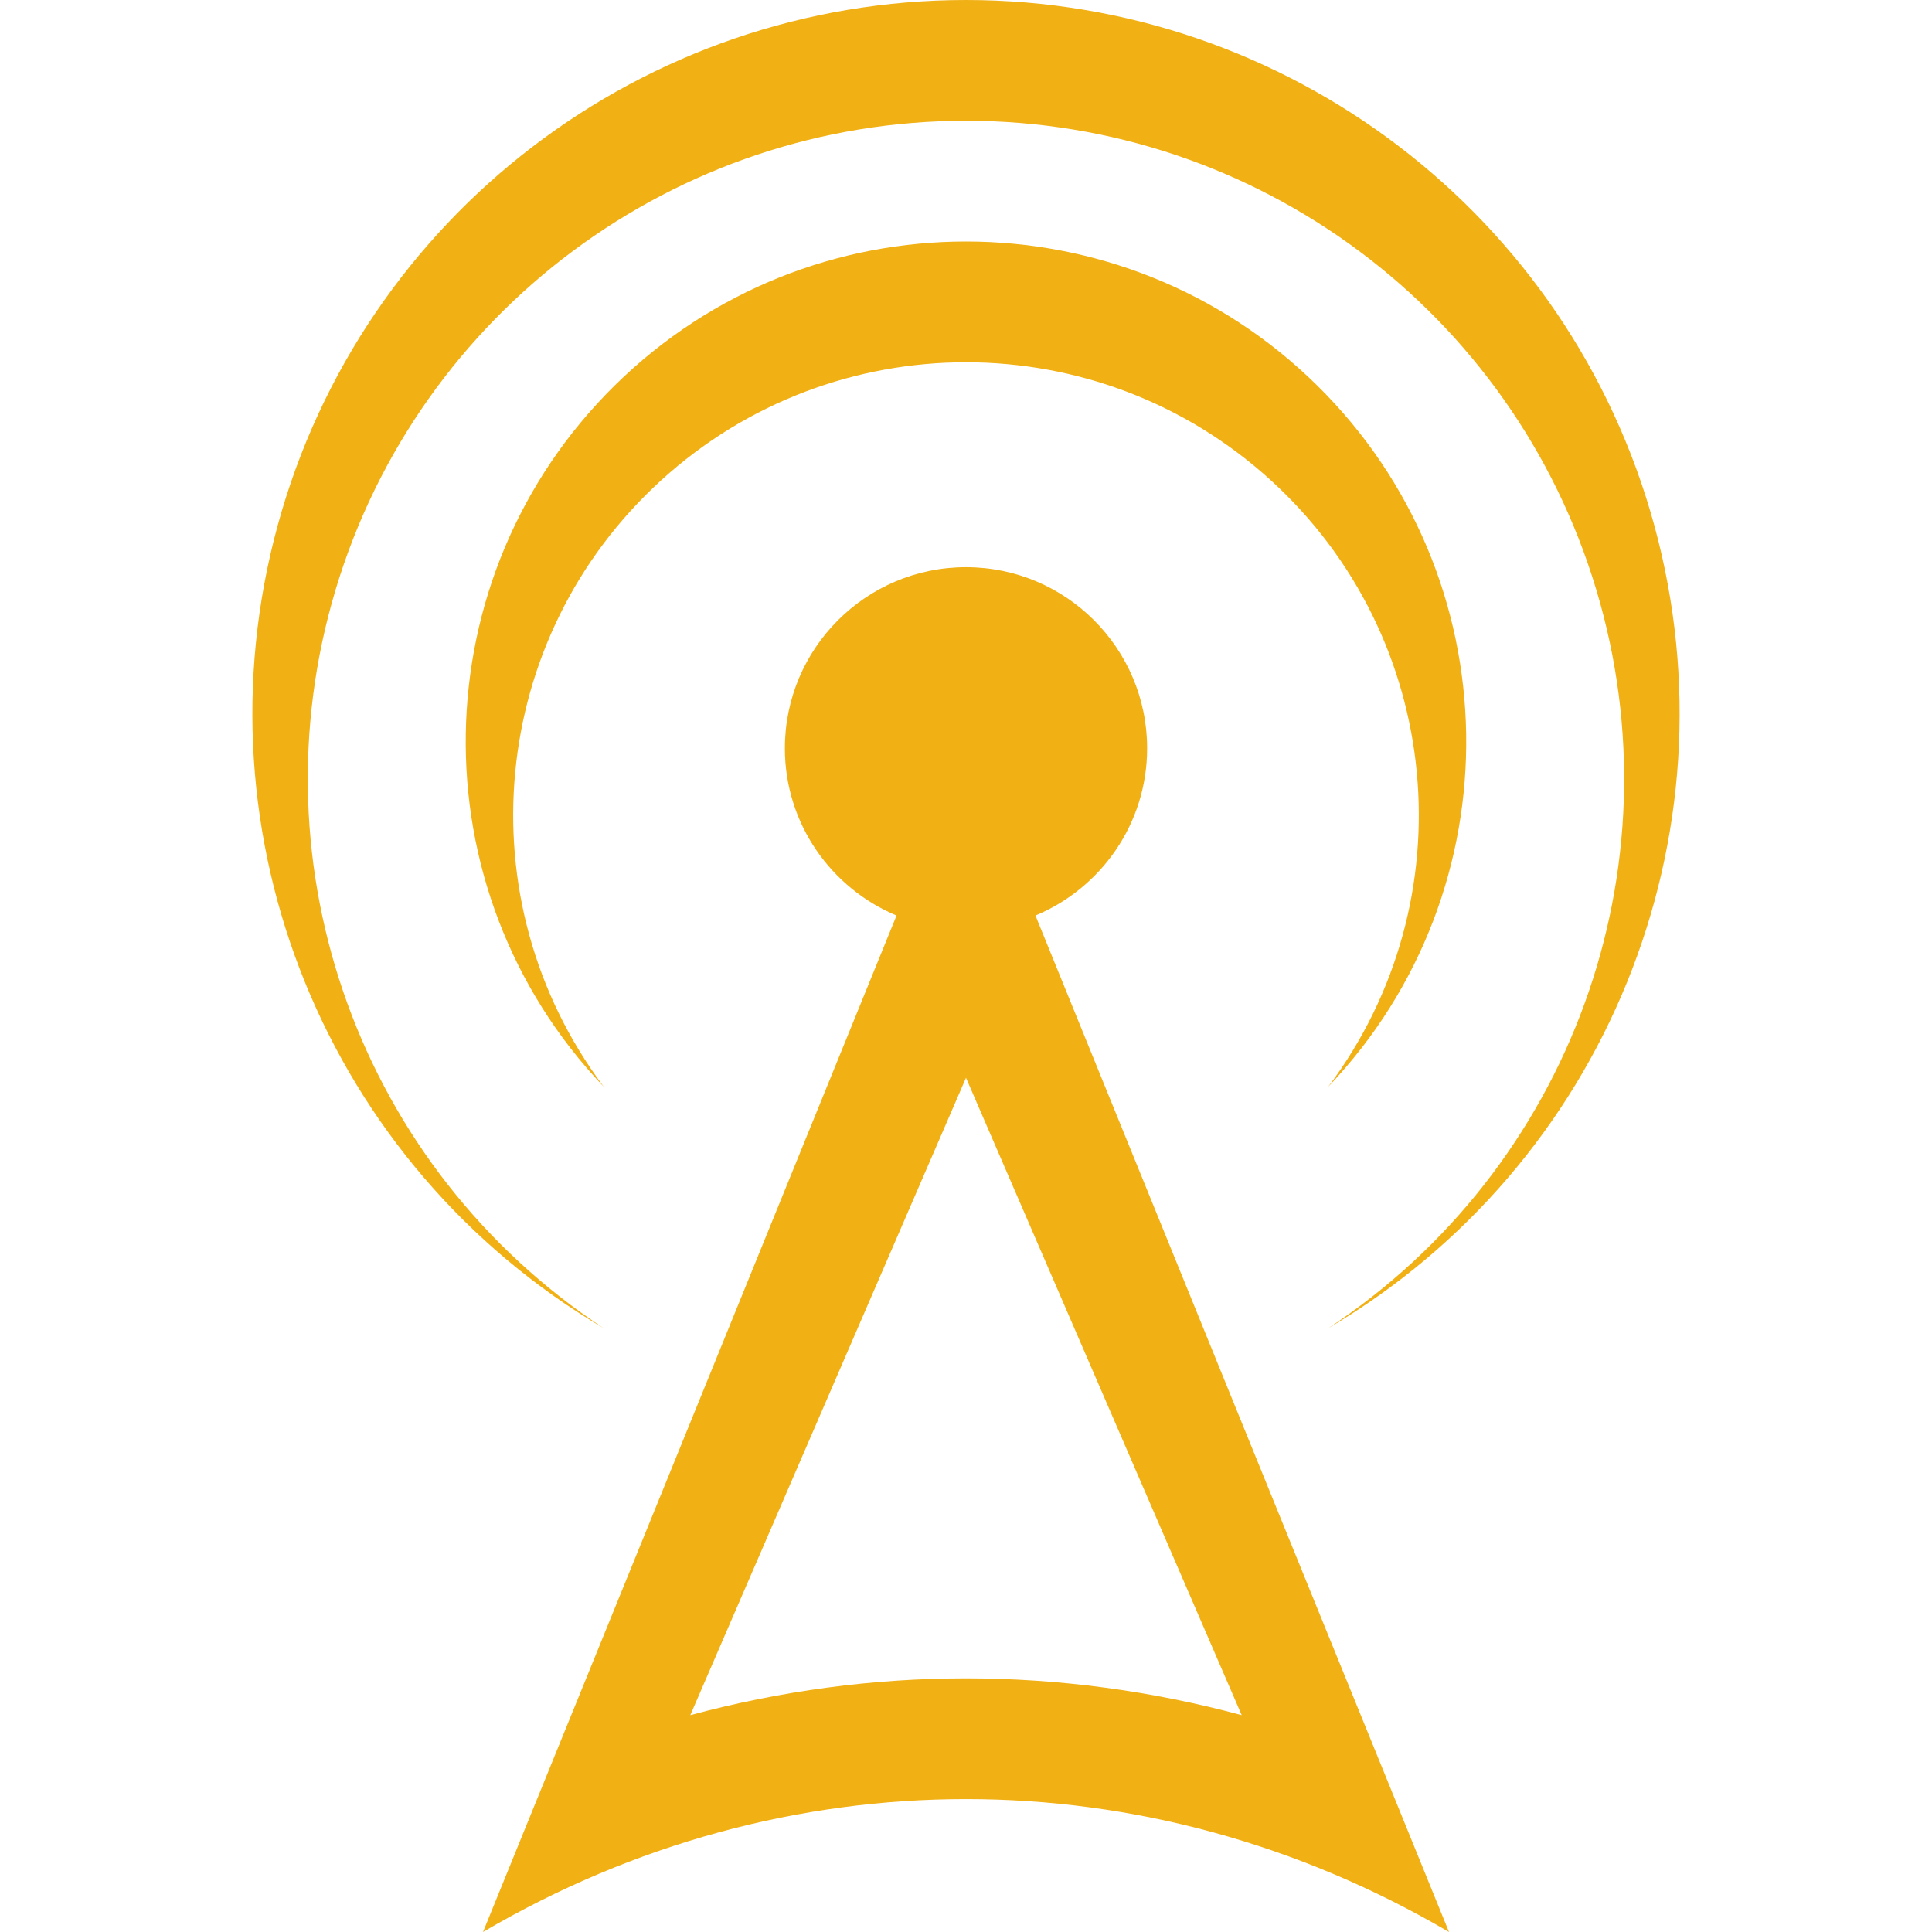
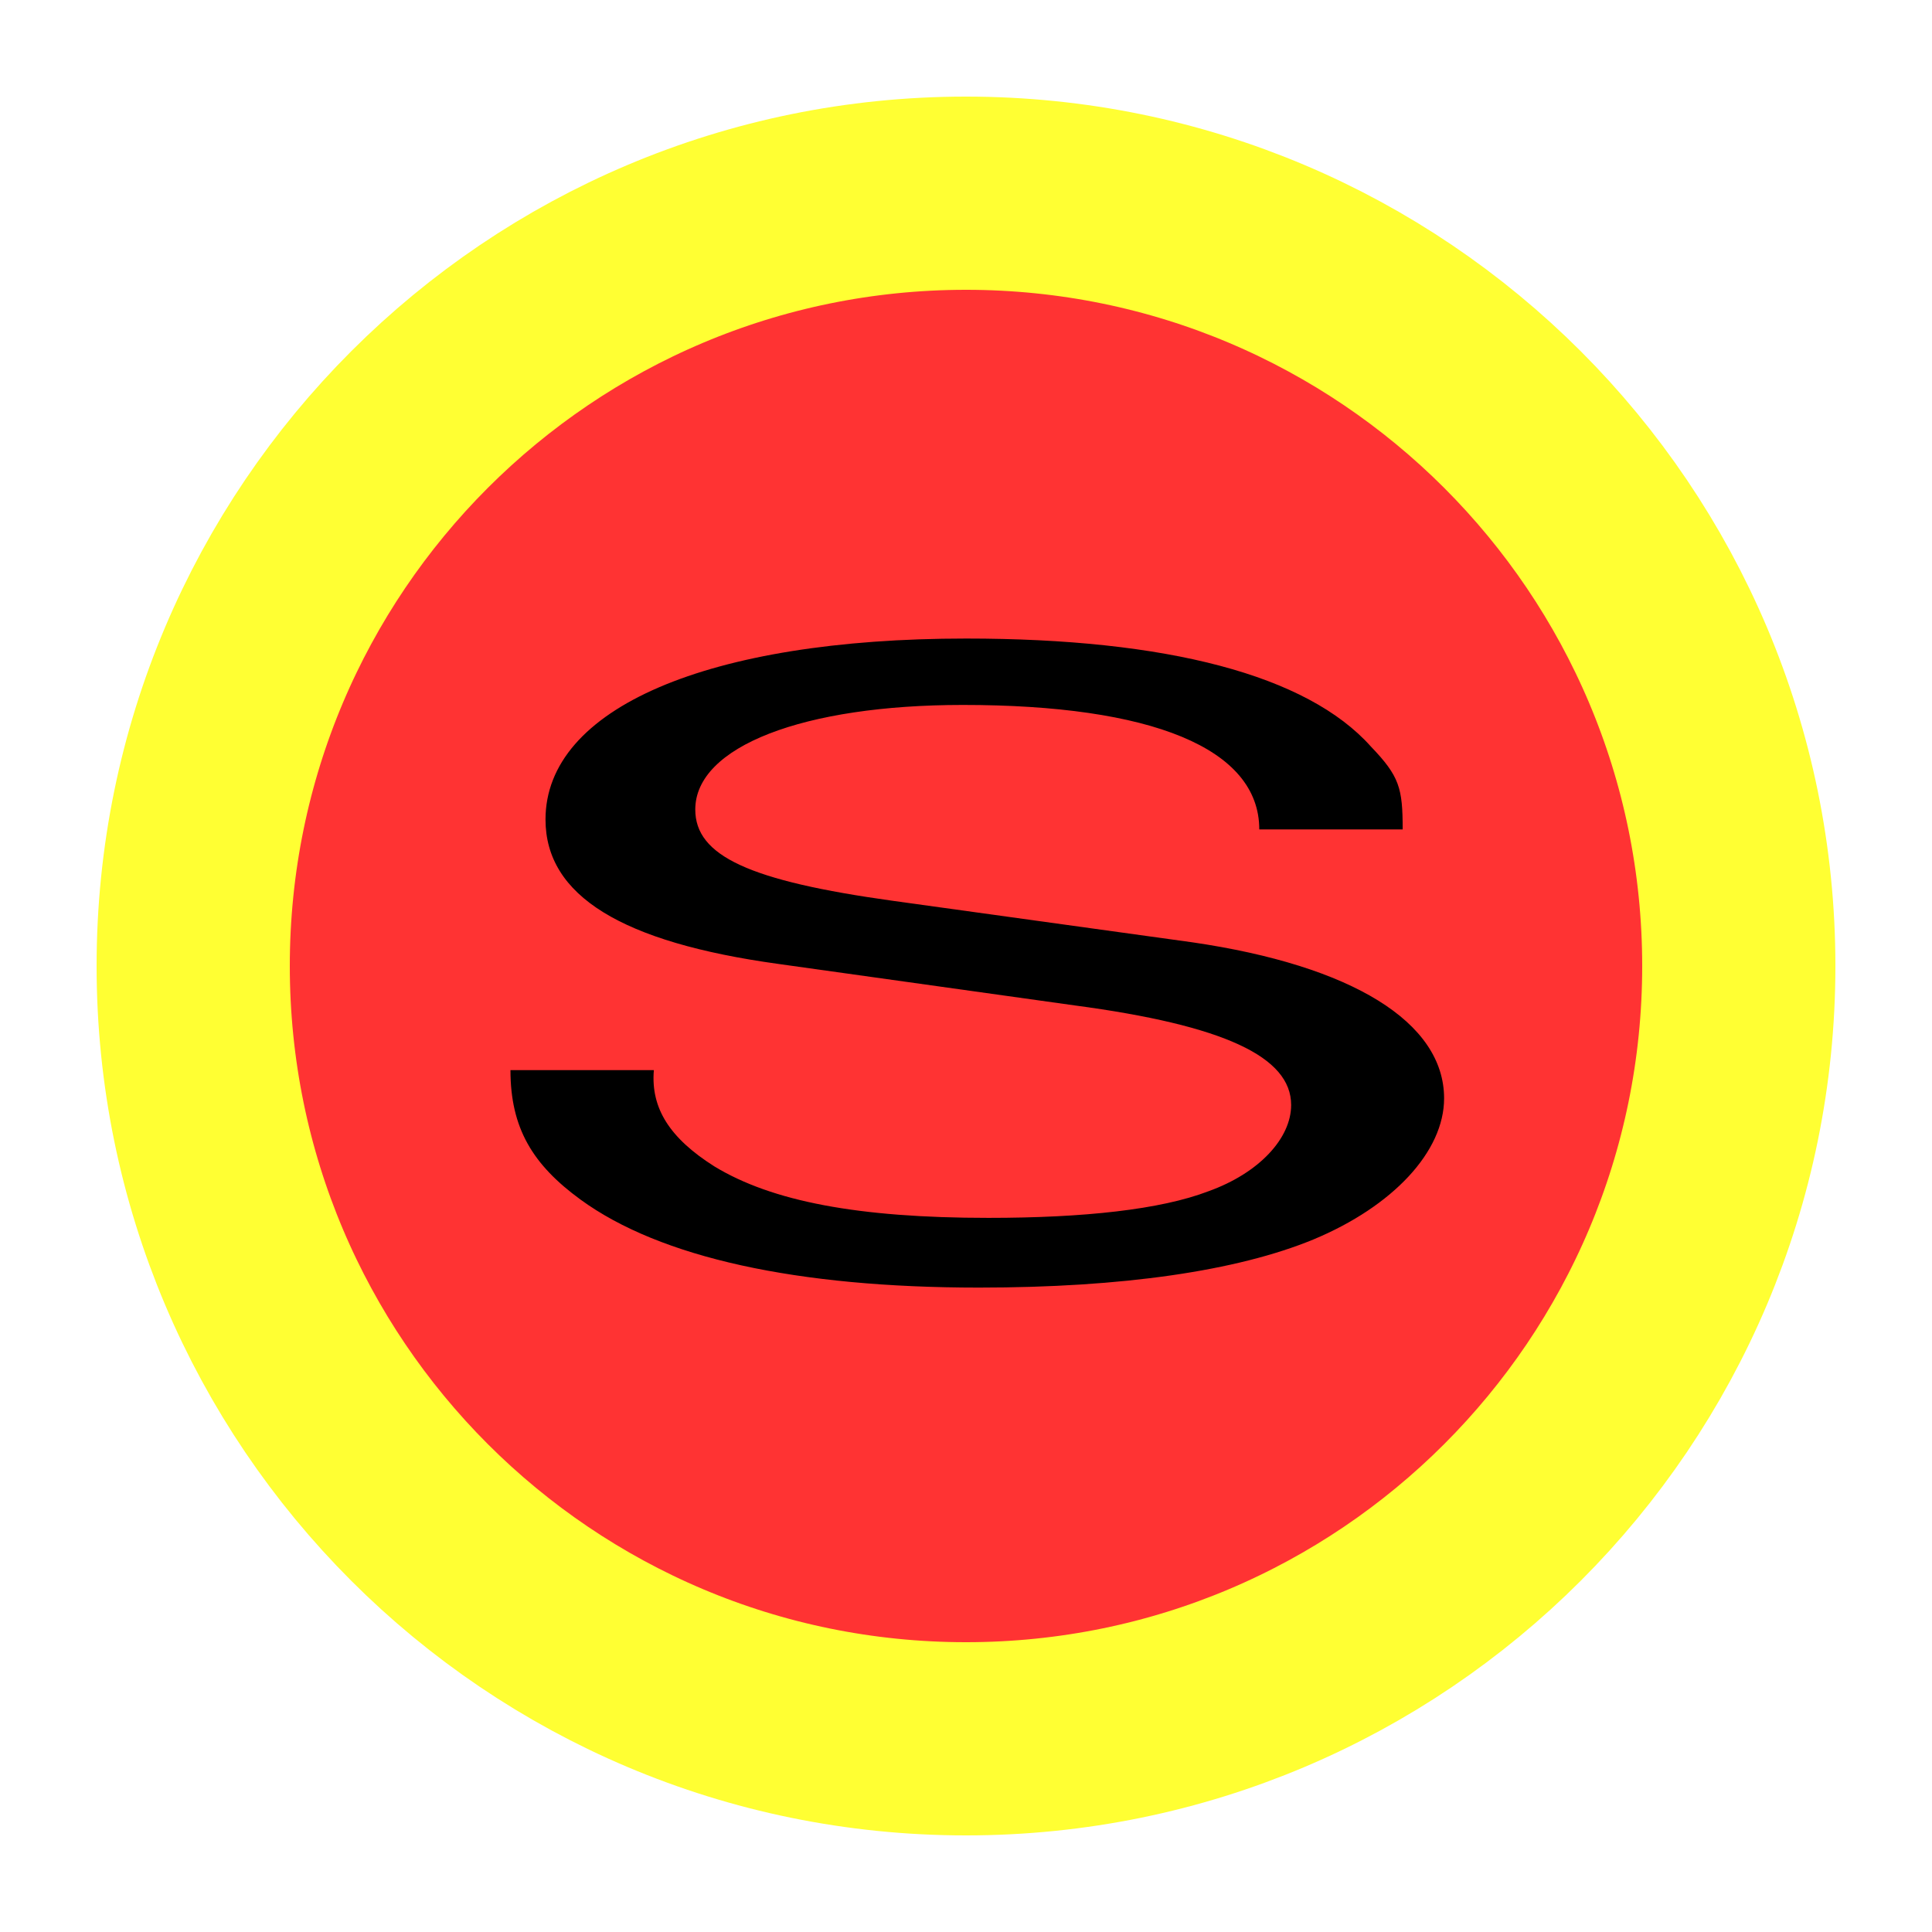
- <svg xmlns="http://www.w3.org/2000/svg" version="1.1" id="Capa_1" x="0px" y="0px" width="30px" height="30px" viewBox="0 0 512 512" style="enable-background:new 0 0 512 512;" xml:space="preserve">
+ <svg xmlns="http://www.w3.org/2000/svg" width="20" height="20">
  <g>
-     <path d="M304,198.313c0-26.5-21.5-48-48-48s-48,21.5-48,48c0,19.969,12.25,37.063,29.594,44.313L128,512   c40-23.469,84-35.219,128-35.219s88,11.75,128,35.219L274.406,242.625C291.781,235.375,304,218.281,304,198.313z M329.062,454.531   c-23.875-6.438-48.438-9.75-73.062-9.75s-49.188,3.312-73.063,9.75L256,285.625L329.062,454.531z M352,288   c37.125-49.5,30.531-119.125-15.25-160.75c-45.781-41.656-115.719-41.656-161.5,0C129.468,168.875,122.875,238.5,160,288   c-49.938-52.406-48.563-135.188,3-185.938c51.625-50.75,134.375-50.75,185.969,0S401.906,235.594,352,288z M352,352   c64.312-42.406,93.188-121.938,71.031-195.719C400.906,82.5,333.031,32,256,32c-77,0-144.938,50.5-167.063,124.281   C66.812,230.062,95.688,309.594,160,352C86.53,308.719,51.125,221.625,73.562,139.344C96,57.063,170.75,0,256,0   c85.281,0,160,57.063,182.438,139.344C460.876,221.625,425.469,308.719,352,352z" fill="#f1b014" />
+     <rect fill="none" id="canvas_background" height="402" width="582" y="-1" x="-1" />
  </g>
  <g>
- </g>
-   <g>
- </g>
-   <g>
- </g>
-   <g>
- </g>
-   <g>
- </g>
-   <g>
- </g>
-   <g>
- </g>
-   <g>
- </g>
-   <g>
- </g>
-   <g>
- </g>
-   <g>
- </g>
-   <g>
- </g>
-   <g>
- </g>
-   <g>
- </g>
-   <g>
- </g>
+     <circle id="svg_1" opacity="0.8" fill="#ff0000" stroke-width="2" stroke="#ffff00" r="8" cy="10" cx="10" />
+     <text stroke="#ffff00" transform="matrix(2.111126,0,0,1.099778,-8.380343,-1.926012) " xml:space="preserve" text-anchor="start" font-family="Helvetica, Arial, sans-serif" font-size="8" id="svg_4" y="13.682" x="6.083" stroke-width="0" fill="#000000">S</text>
+   </g>
</svg>
